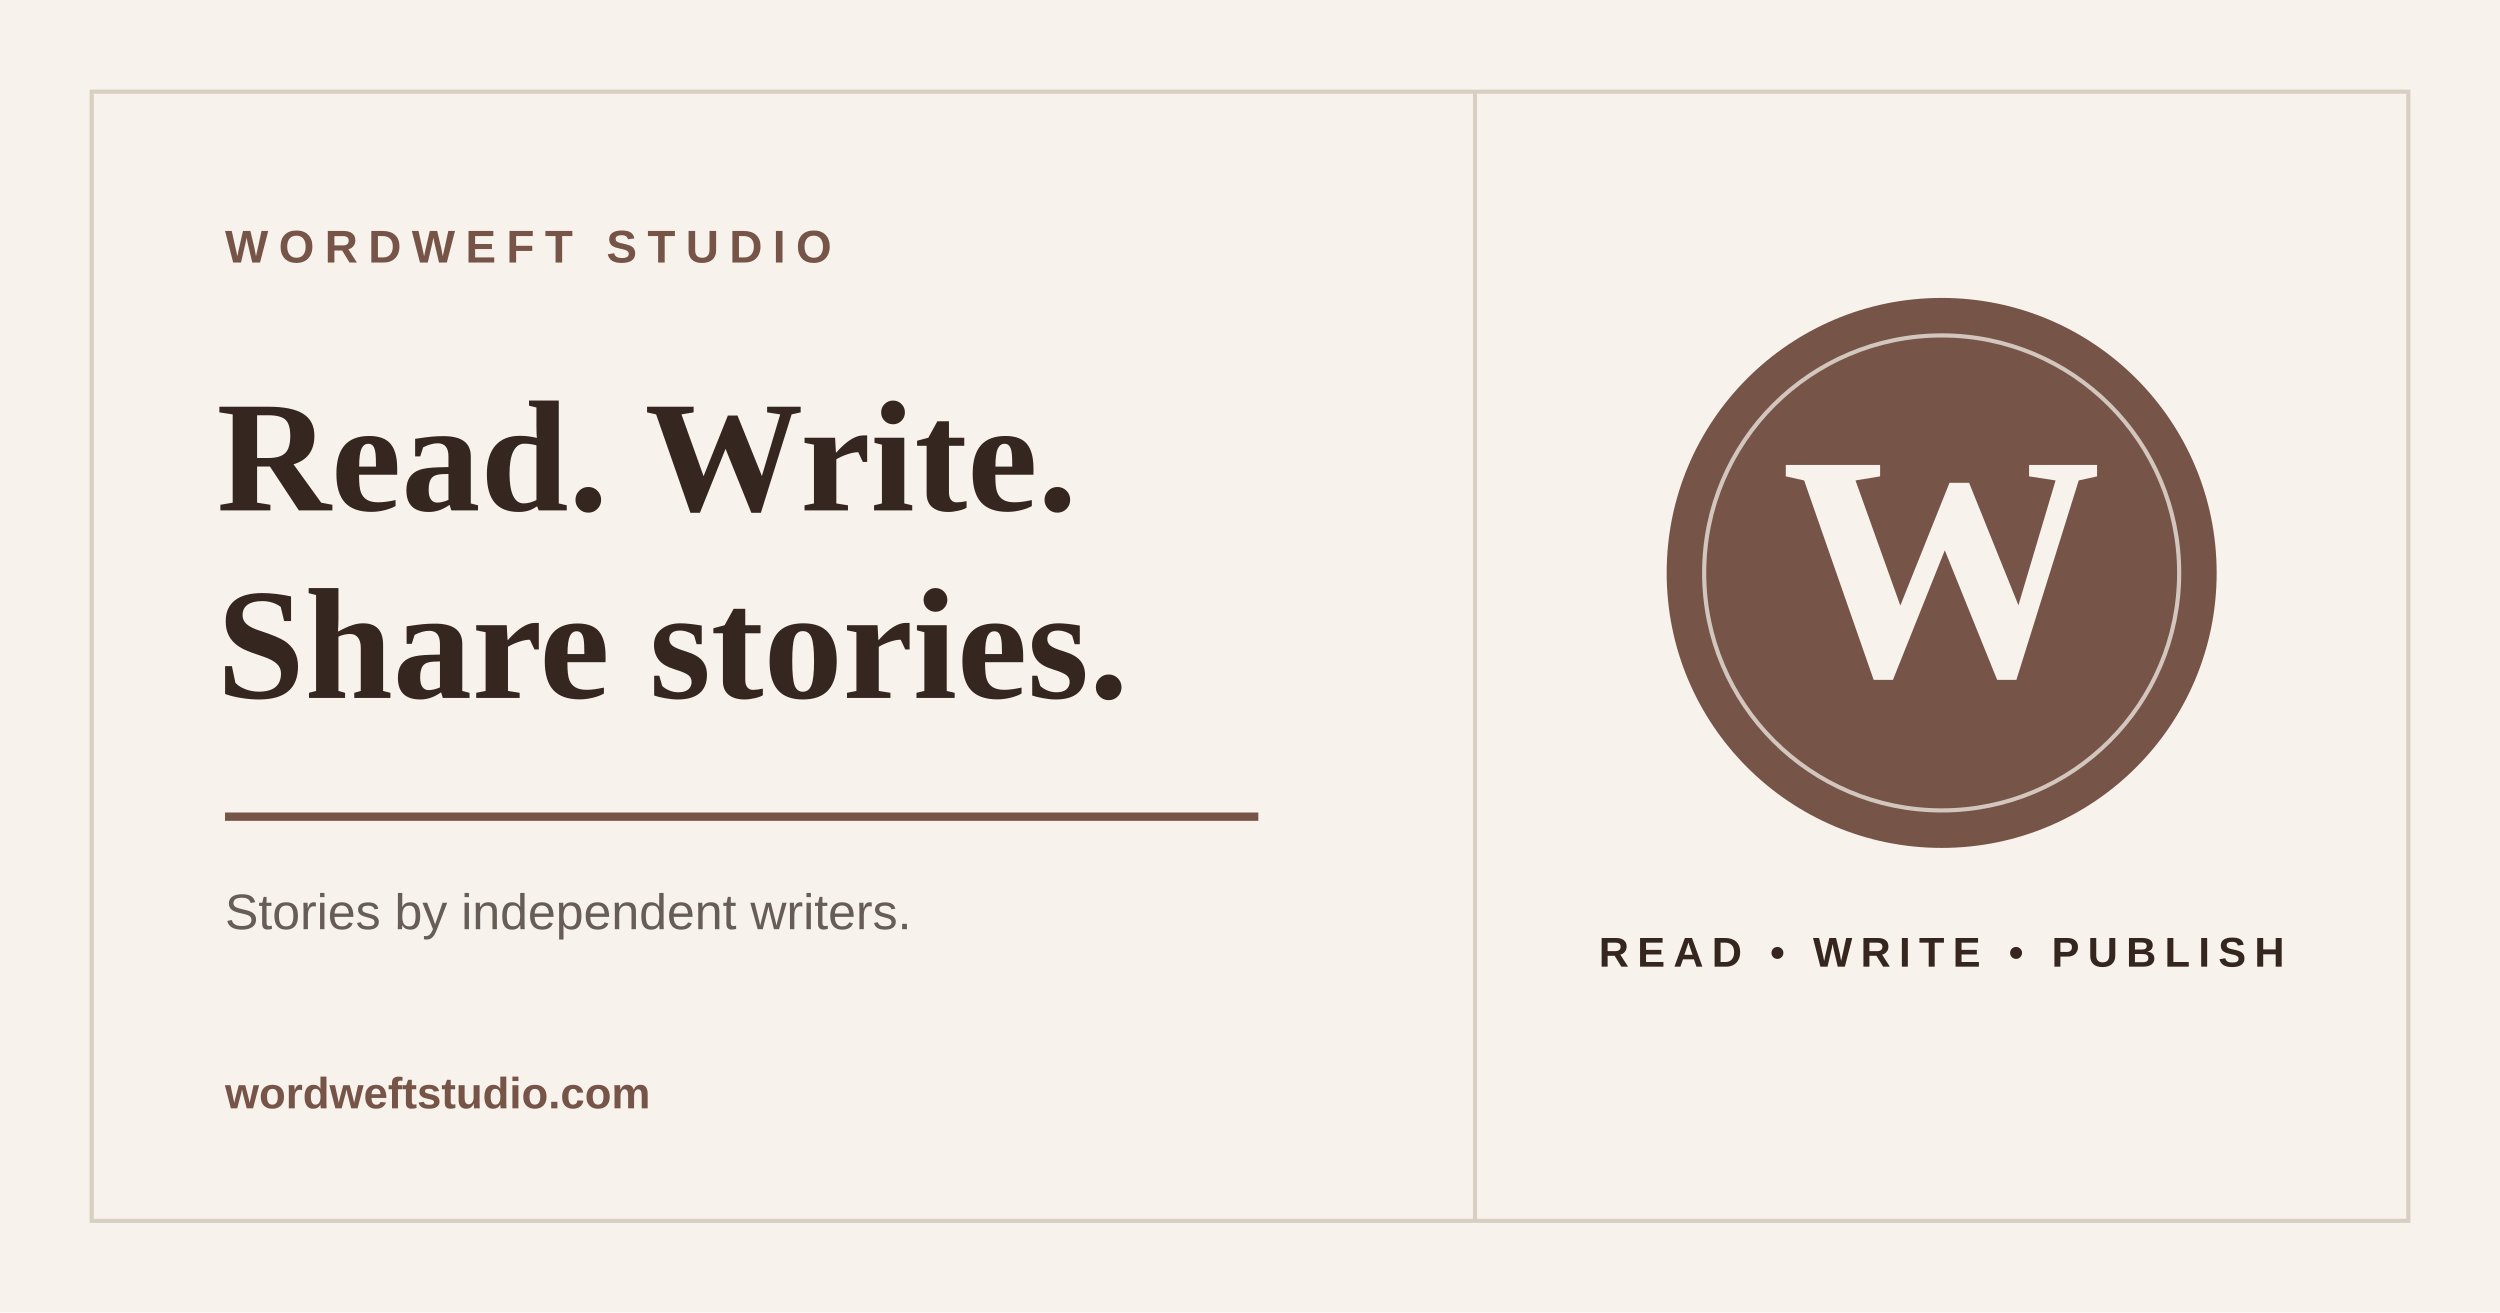
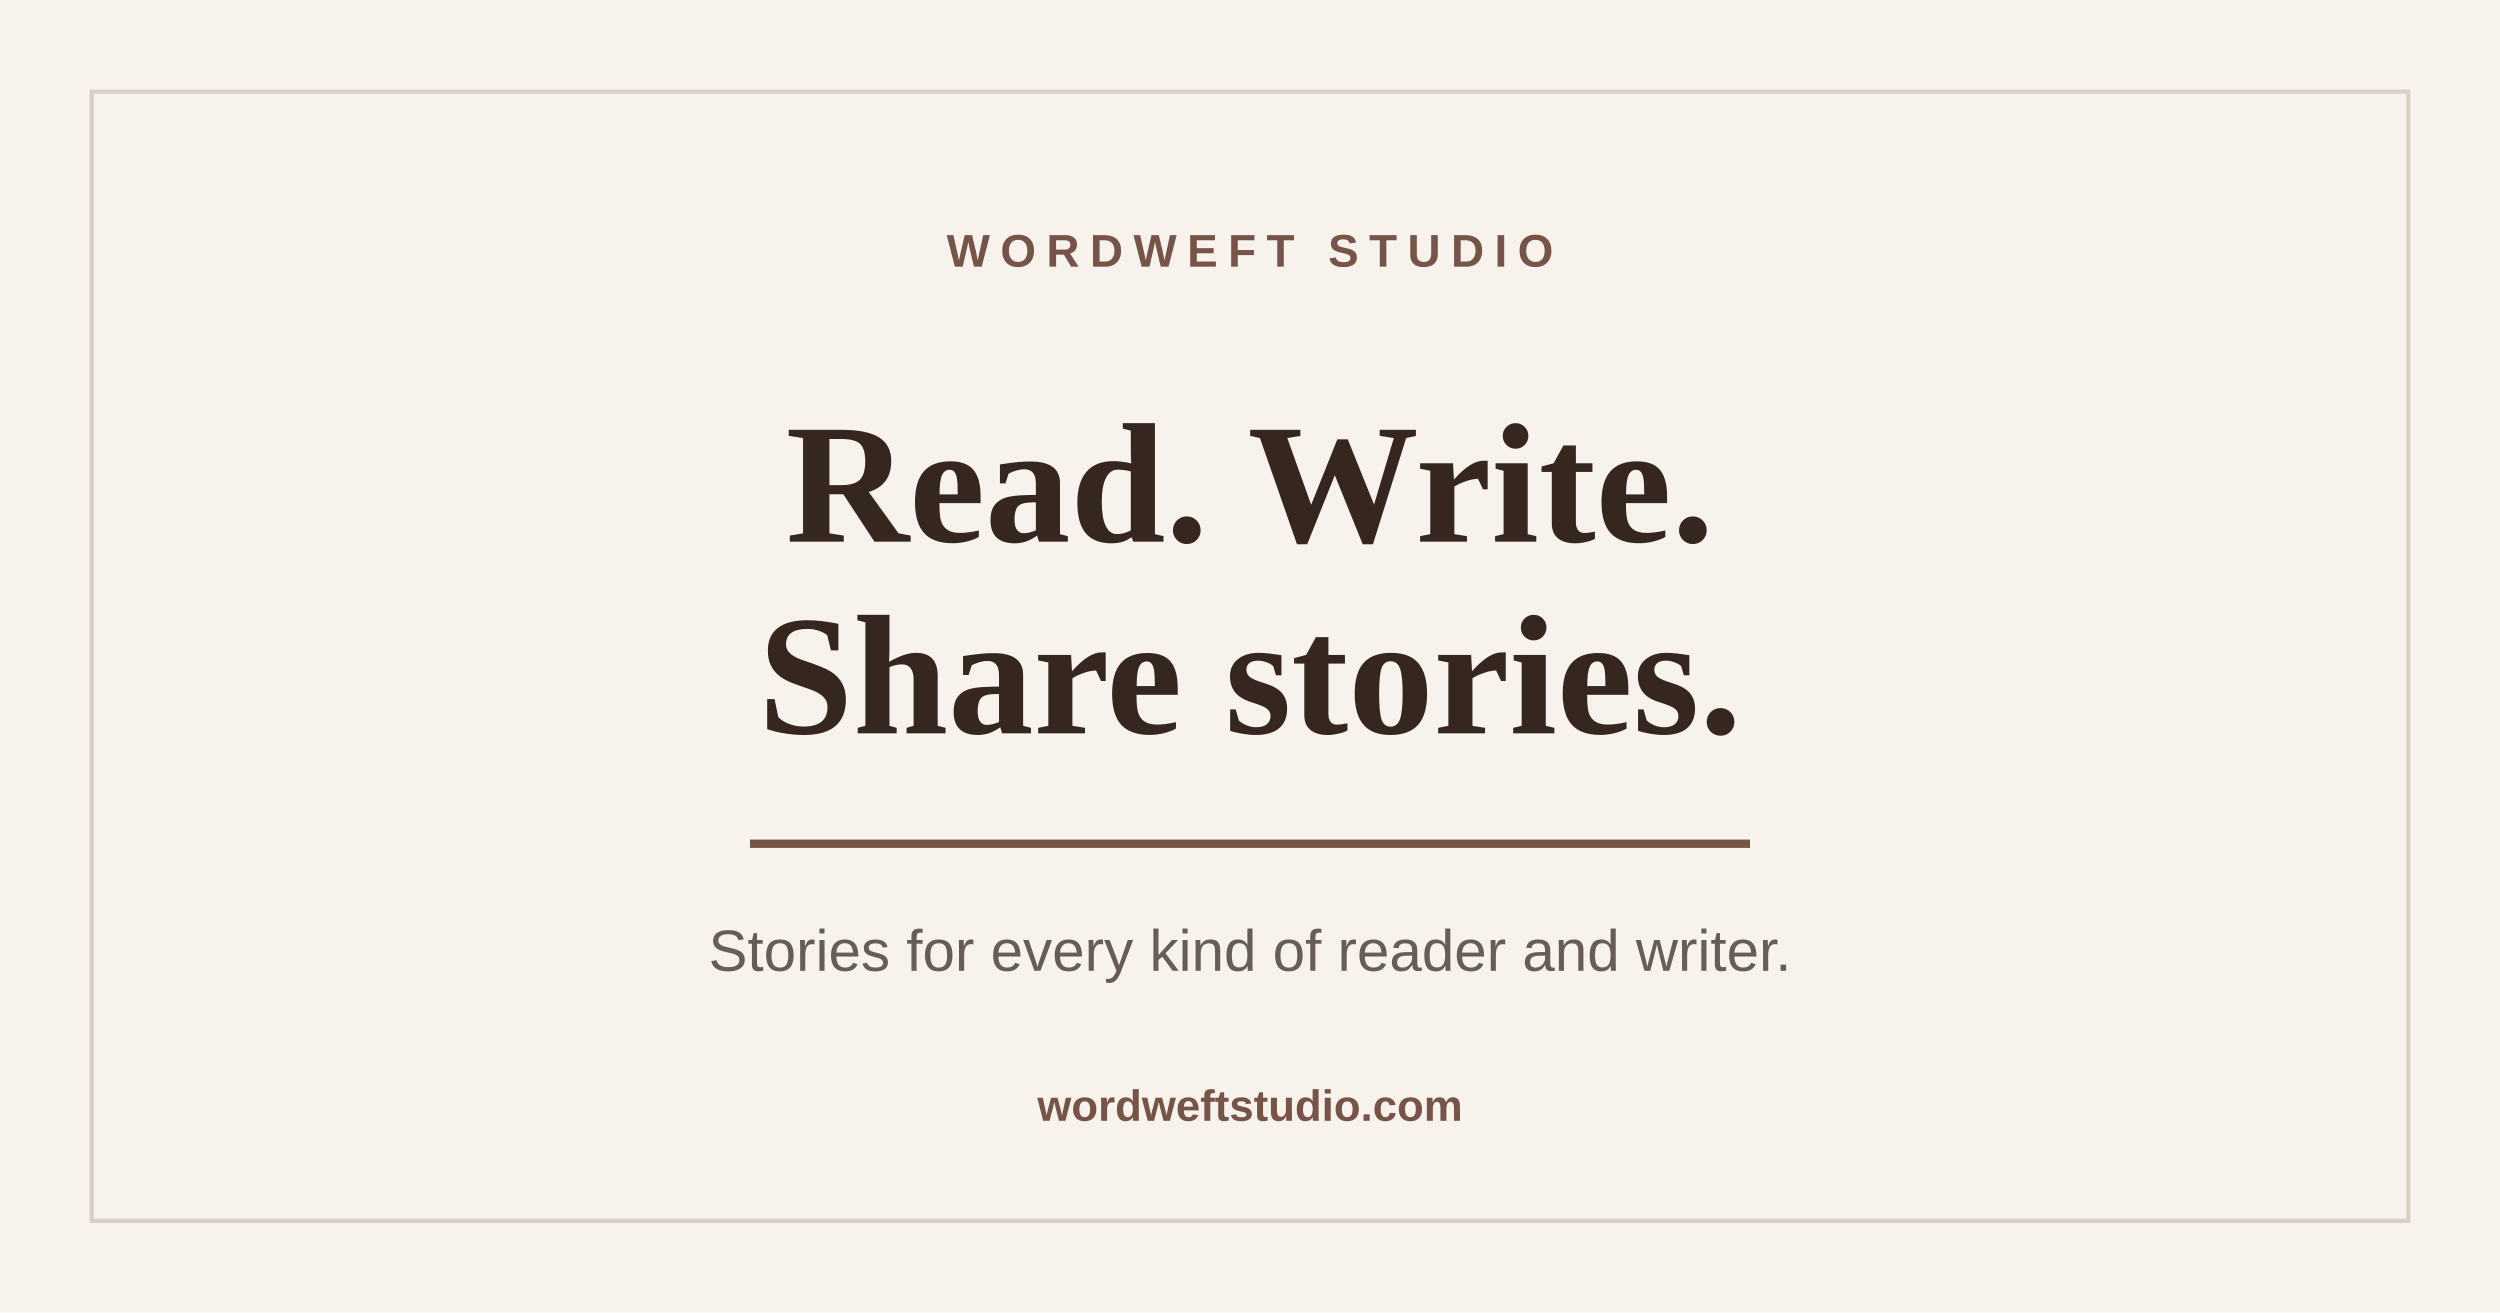
<svg xmlns="http://www.w3.org/2000/svg" width="1200" height="630" viewBox="0 0 1200 630" role="img" aria-labelledby="title description">
  <rect width="1200" height="630" fill="#f7f3ec" />
  <rect x="44" y="44" width="1112" height="542" fill="none" stroke="#d8cfc3" stroke-width="2" />
-   <line x1="708" y1="44" x2="708" y2="586" stroke="#d8cfc3" stroke-width="2" />
-   <text x="108" y="126" fill="#765448" font-family="Arial, Helvetica, sans-serif" font-size="22" font-weight="700" letter-spacing="5">WORDWEFT STUDIO</text>
-   <text x="104" y="245" fill="#352620" font-family="Georgia, 'Times New Roman', serif" font-size="76" font-weight="700">Read. Write.</text>
-   <text x="104" y="335" fill="#352620" font-family="Georgia, 'Times New Roman', serif" font-size="76" font-weight="700">Share stories.</text>
-   <line x1="108" y1="392" x2="604" y2="392" stroke="#765448" stroke-width="4" />
-   <text x="108" y="446" fill="#675d57" font-family="Arial, Helvetica, sans-serif" font-size="24">Stories by independent writers.</text>
-   <text x="108" y="532" fill="#765448" font-family="Arial, Helvetica, sans-serif" font-size="21" font-weight="700">wordweftstudio.com</text>
-   <circle cx="932" cy="275" r="132" fill="#765448" />
-   <circle cx="932" cy="275" r="114" fill="none" stroke="#f7f3ec" stroke-width="2" opacity="0.72" />
-   <text x="932" y="324" fill="#f7f3ec" font-family="Georgia, 'Times New Roman', serif" font-size="154" font-weight="700" text-anchor="middle">W</text>
-   <text x="932" y="464" fill="#352620" font-family="Arial, Helvetica, sans-serif" font-size="20" font-weight="700" letter-spacing="4" text-anchor="middle">READ • WRITE • PUBLISH</text>
+   <text x="600" y="128" fill="#765448" font-family="Arial, Helvetica, sans-serif" font-size="22" font-weight="700" letter-spacing="5" text-anchor="middle">WORDWEFT STUDIO</text>
+   <text x="600" y="260" fill="#352620" font-family="Georgia, 'Times New Roman', serif" font-size="82" font-weight="700" text-anchor="middle">Read. Write.</text>
+   <text x="600" y="352" fill="#352620" font-family="Georgia, 'Times New Roman', serif" font-size="82" font-weight="700" text-anchor="middle">Share stories.</text>
+   <line x1="360" y1="405" x2="840" y2="405" stroke="#765448" stroke-width="4" />
+   <text x="600" y="466" fill="#675d57" font-family="Arial, Helvetica, sans-serif" font-size="28" text-anchor="middle">Stories for every kind of reader and writer.</text>
+   <text x="600" y="538" fill="#765448" font-family="Arial, Helvetica, sans-serif" font-size="21" font-weight="700" text-anchor="middle">wordweftstudio.com</text>
</svg>
